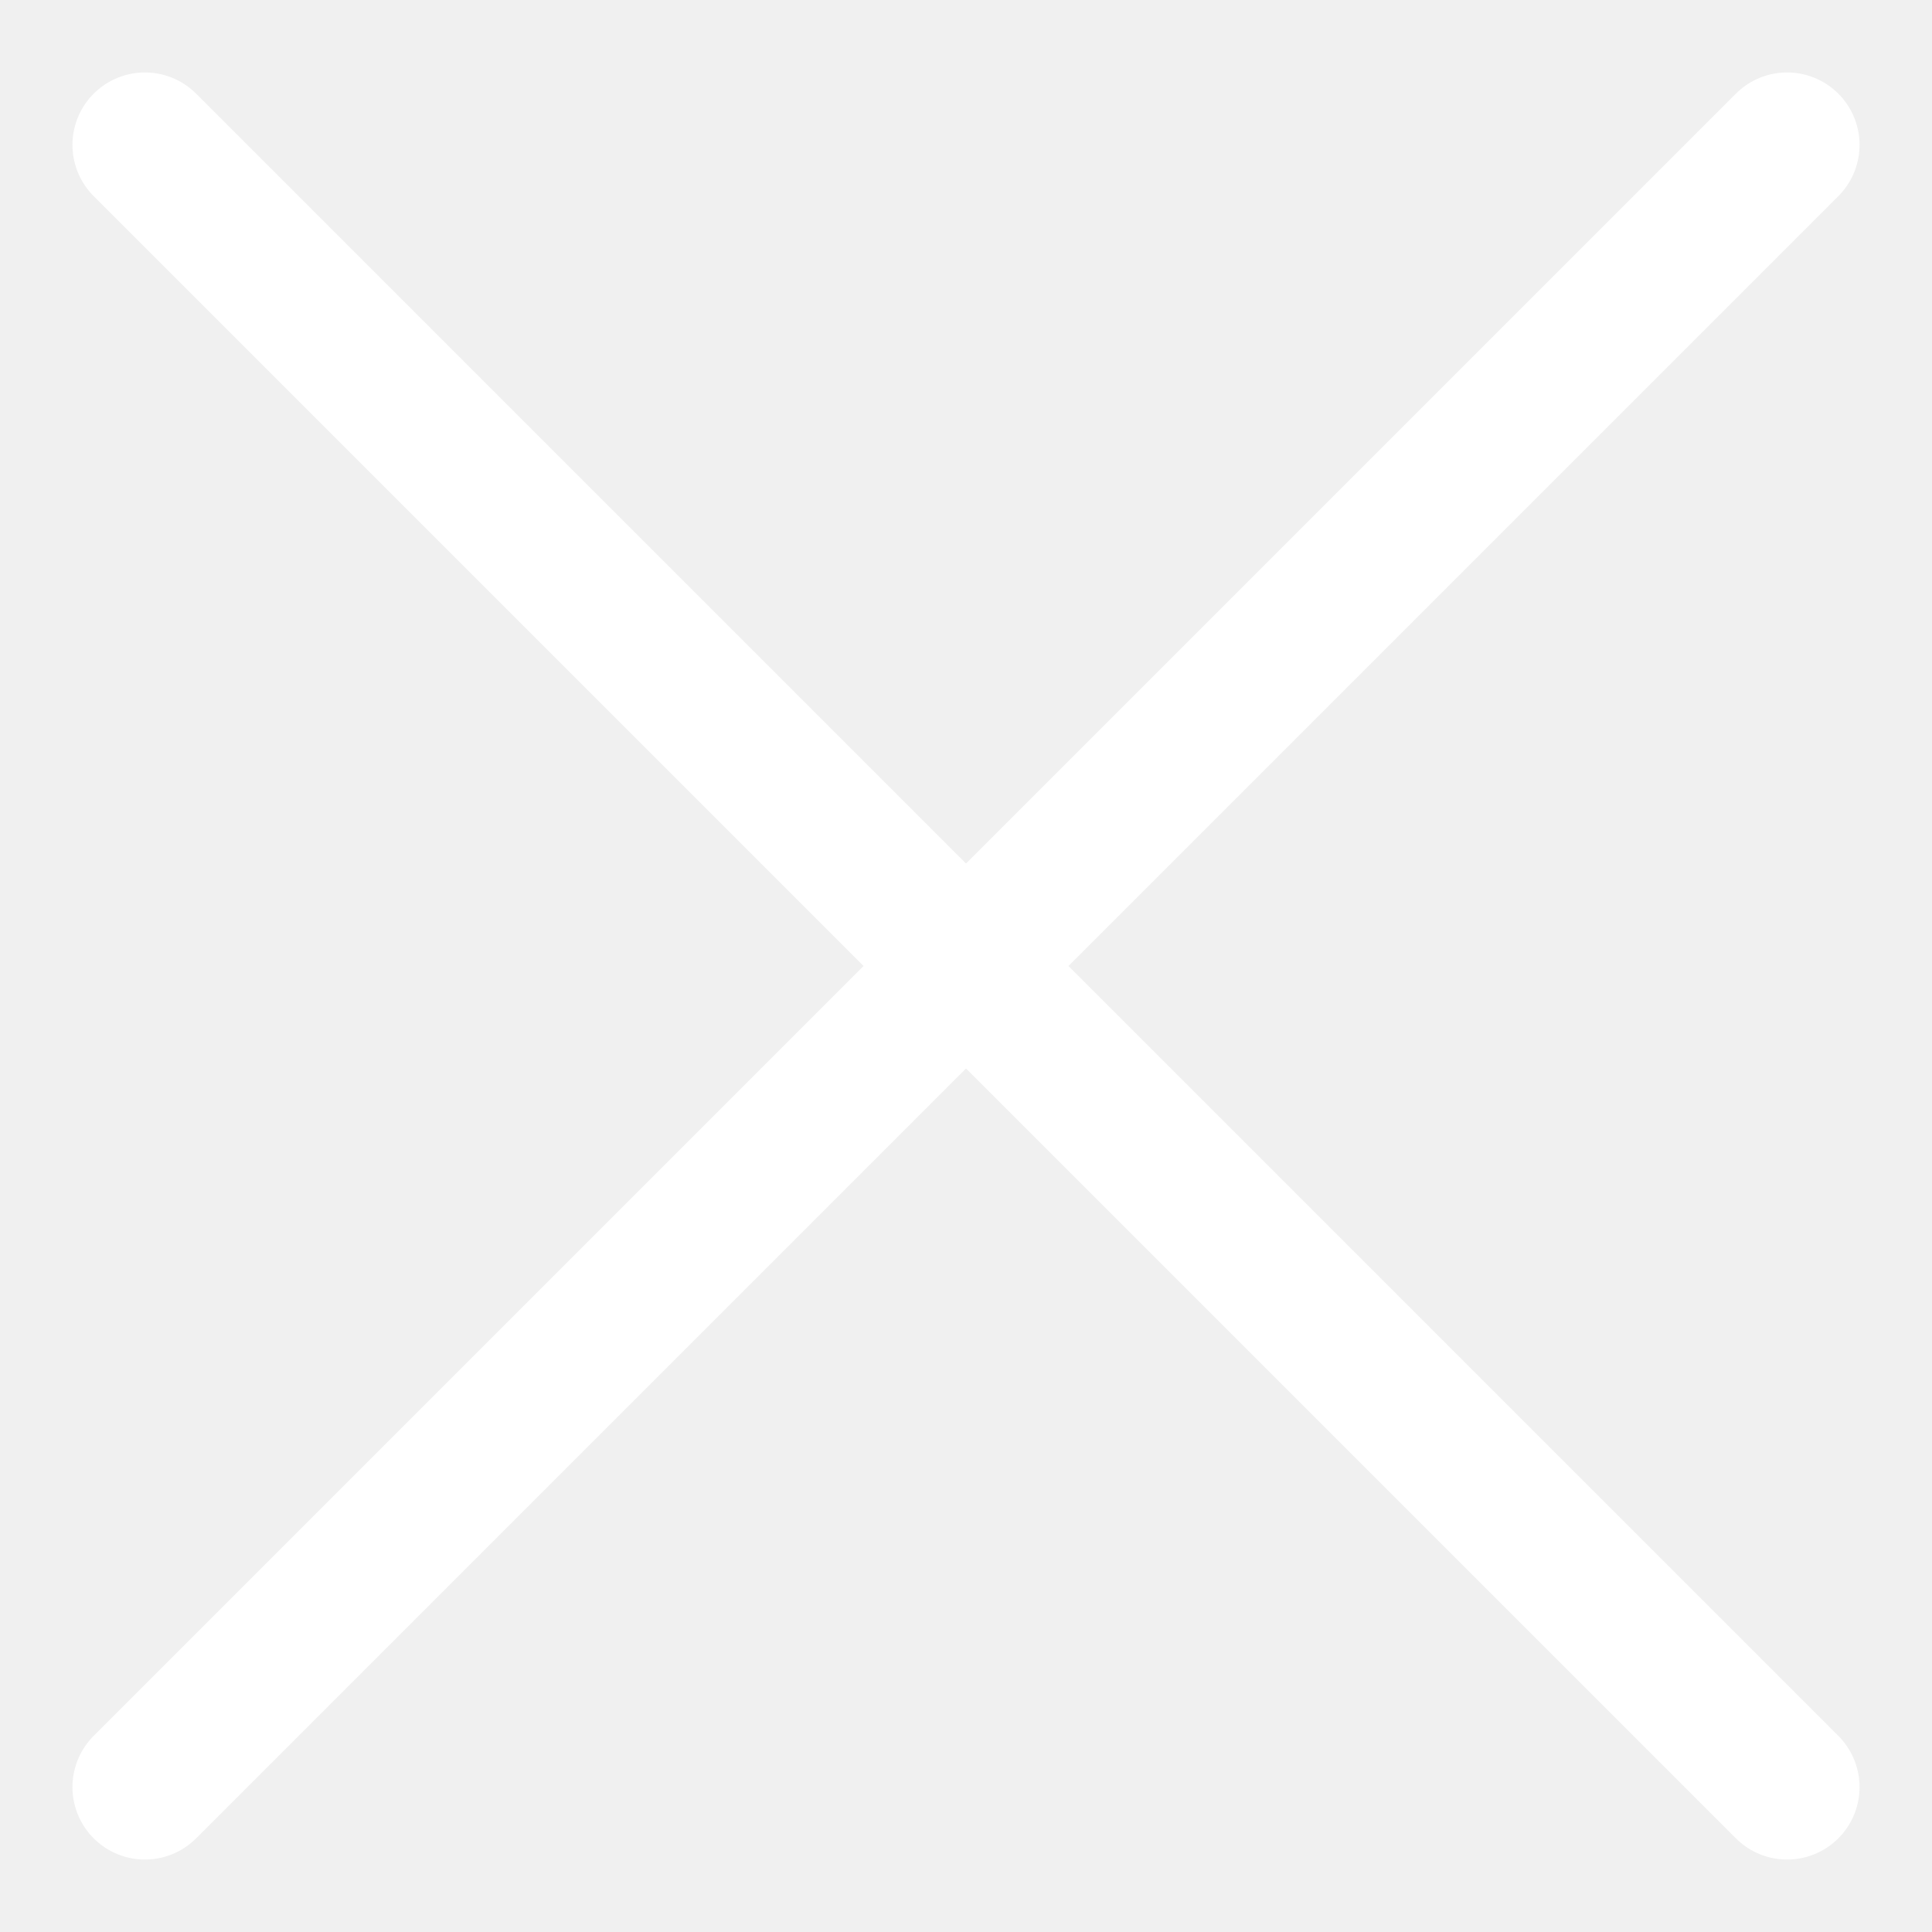
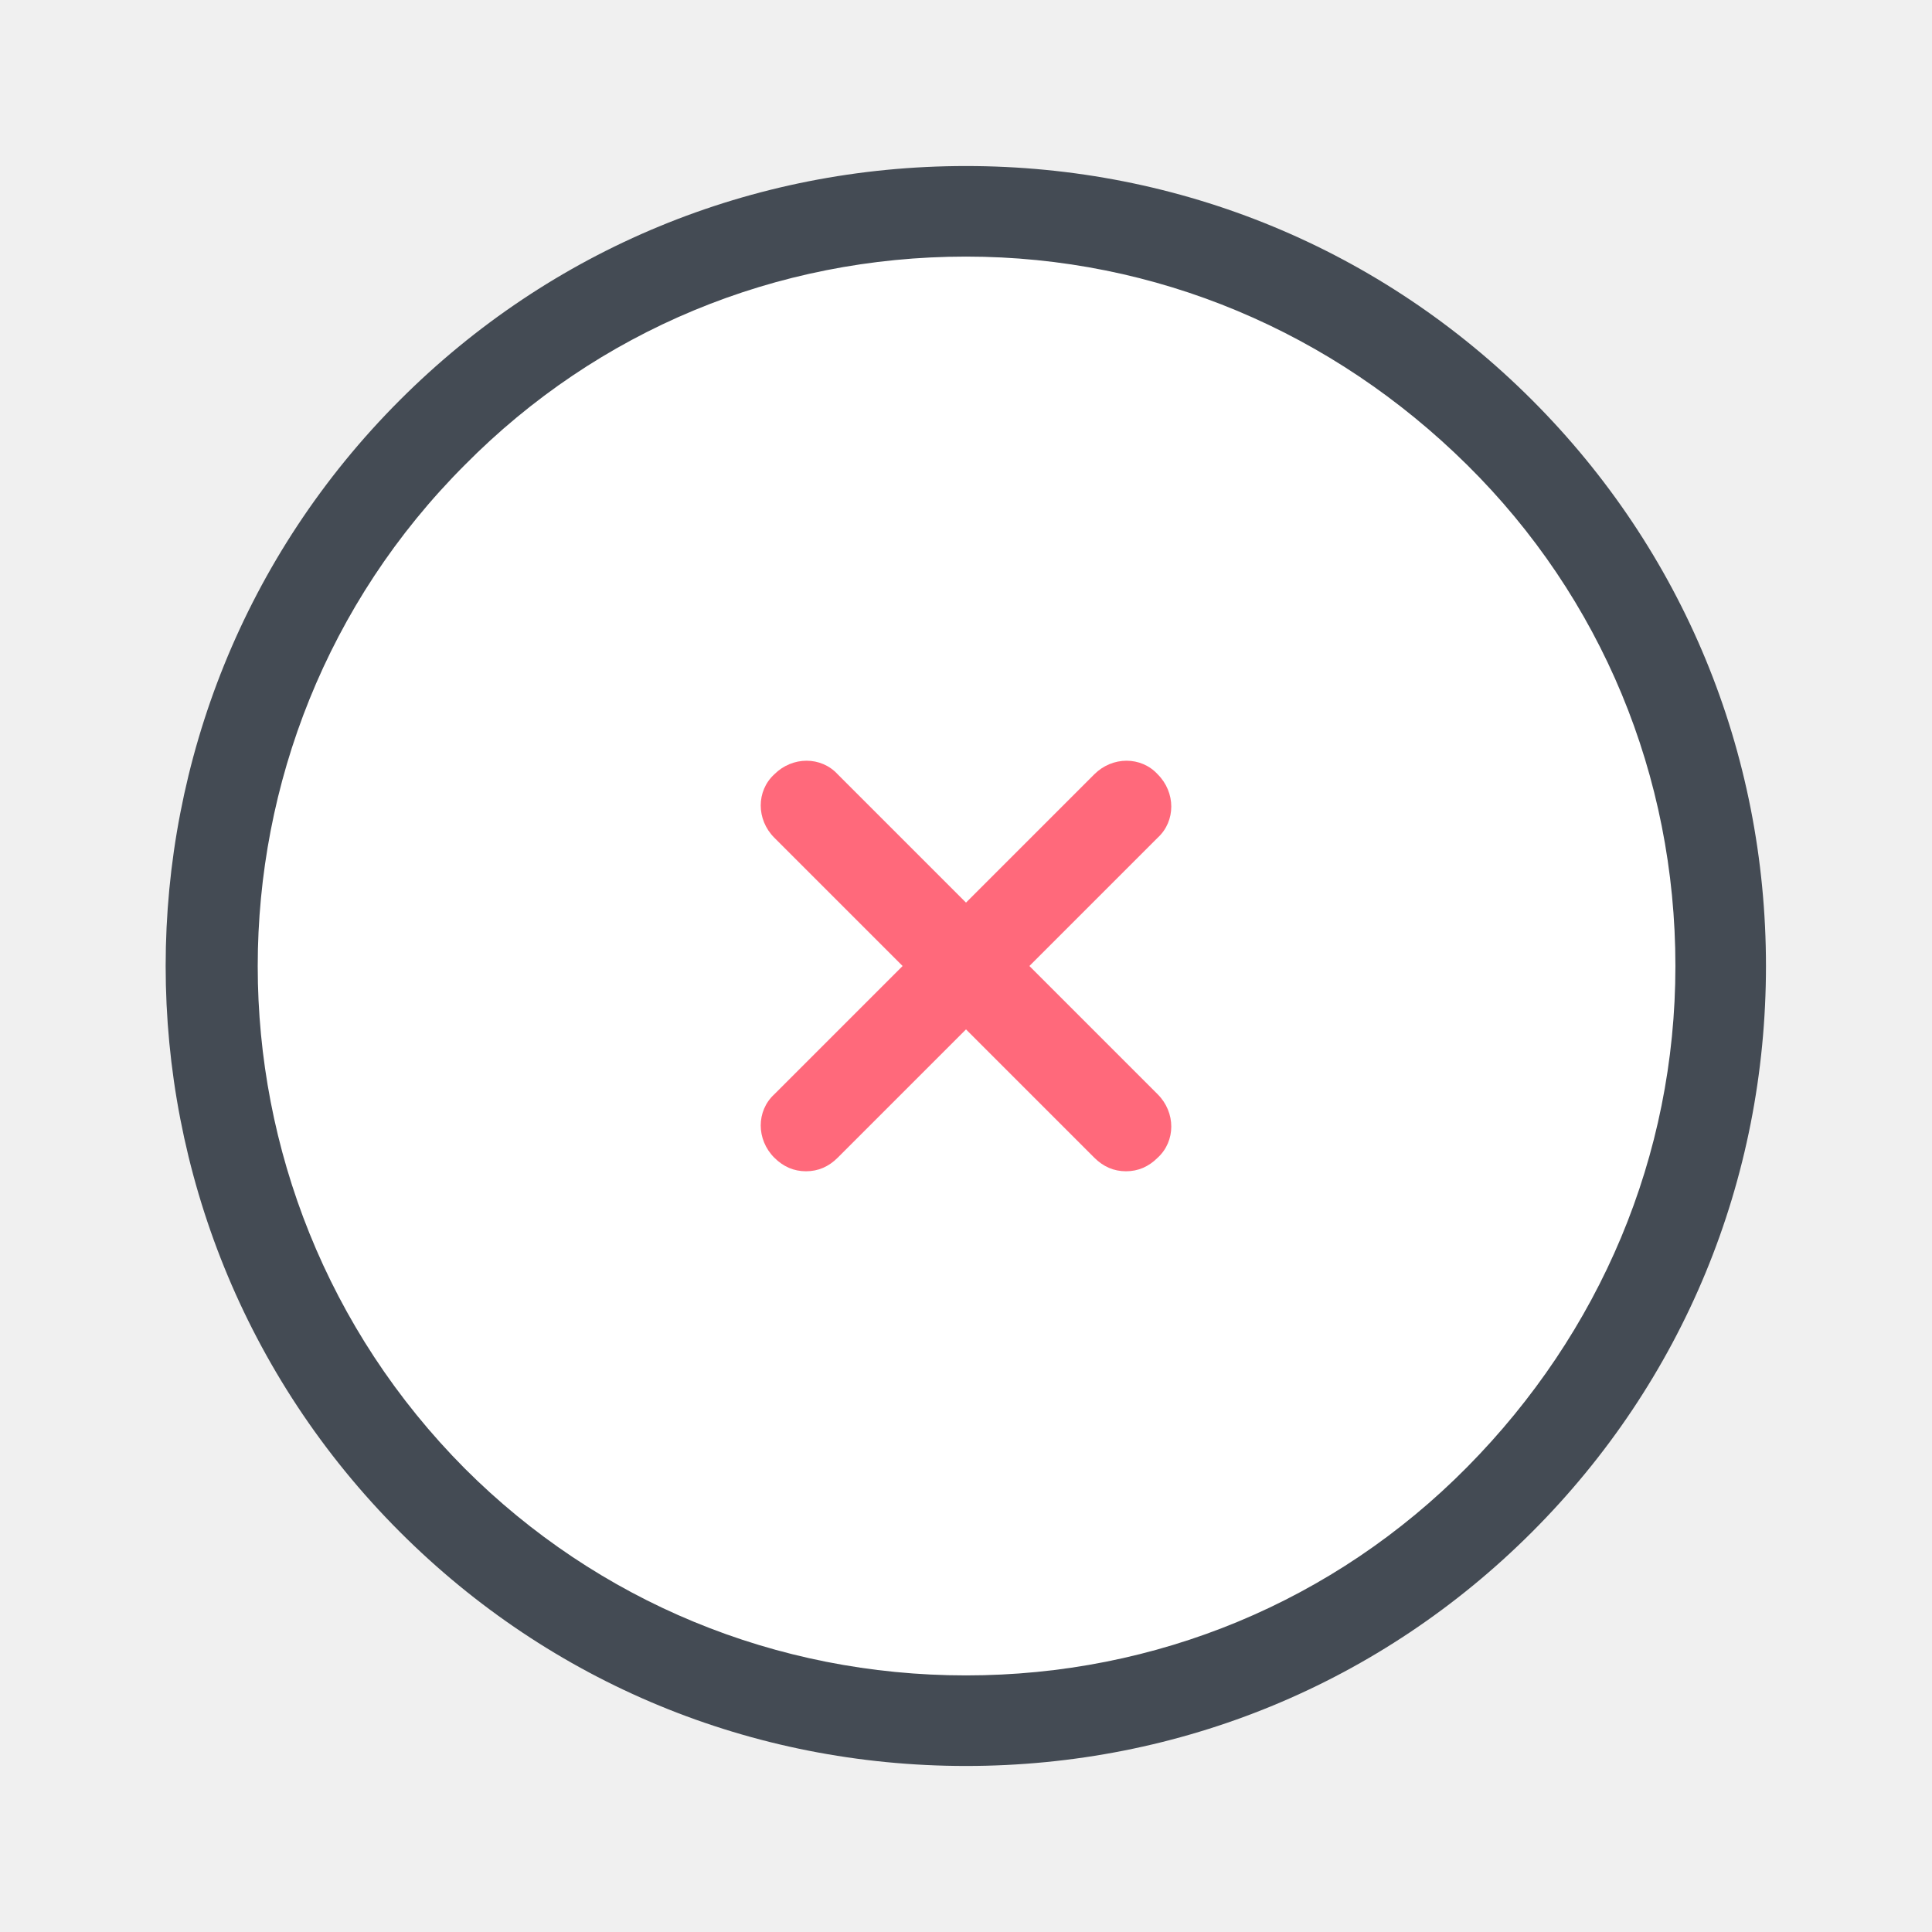
- <svg xmlns="http://www.w3.org/2000/svg" width="20" height="20" viewBox="0 0 20 20" fill="none">
-   <path d="M1.5 18.5L18.5 1.5M1.5 1.5L18.5 18.5" stroke="white" stroke-width="1.5" stroke-linecap="round" stroke-linejoin="round" />
+ <svg xmlns="http://www.w3.org/2000/svg" viewBox="0 0 128 128" width="128px" height="128px">
+   <path fill="#fff" d="M64 14A50 50 0 1 0 64 114A50 50 0 1 0 64 14Z" transform="rotate(-45.001 64 64.001)" />
+   <path fill="#444b54" d="M64,117c-14.2,0-27.5-5.5-37.5-15.5c-20.7-20.7-20.7-54.3,0-75C36.5,16.5,49.8,11,64,11c14.2,0,27.5,5.5,37.5,15.5c10,10,15.5,23.3,15.5,37.5s-5.5,27.5-15.5,37.5C91.5,111.5,78.2,117,64,117z M64,17c-12.6,0-24.4,4.9-33.2,13.8c-18.3,18.3-18.3,48.1,0,66.5C39.6,106.1,51.4,111,64,111c12.6,0,24.4-4.9,33.2-13.8S111,76.6,111,64s-4.9-24.4-13.8-33.2S76.6,17,64,17z" />
+   <path fill="#ff697b" d="M53.4,77.6c-0.8,0-1.5-0.3-2.1-0.9c-1.2-1.2-1.2-3.1,0-4.2l21.2-21.2c1.2-1.2,3.1-1.2,4.2,0c1.2,1.2,1.2,3.1,0,4.2L55.5,76.7C54.9,77.3,54.2,77.6,53.4,77.6z" />
+   <path fill="#ff697b" d="M74.6,77.6c-0.8,0-1.5-0.3-2.1-0.9L51.3,55.5c-1.2-1.2-1.2-3.1,0-4.2c1.2-1.2,3.1-1.2,4.2,0l21.2,21.2c1.2,1.2,1.2,3.1,0,4.2C76.1,77.3,75.4,77.6,74.6,77.6z" />
</svg>
